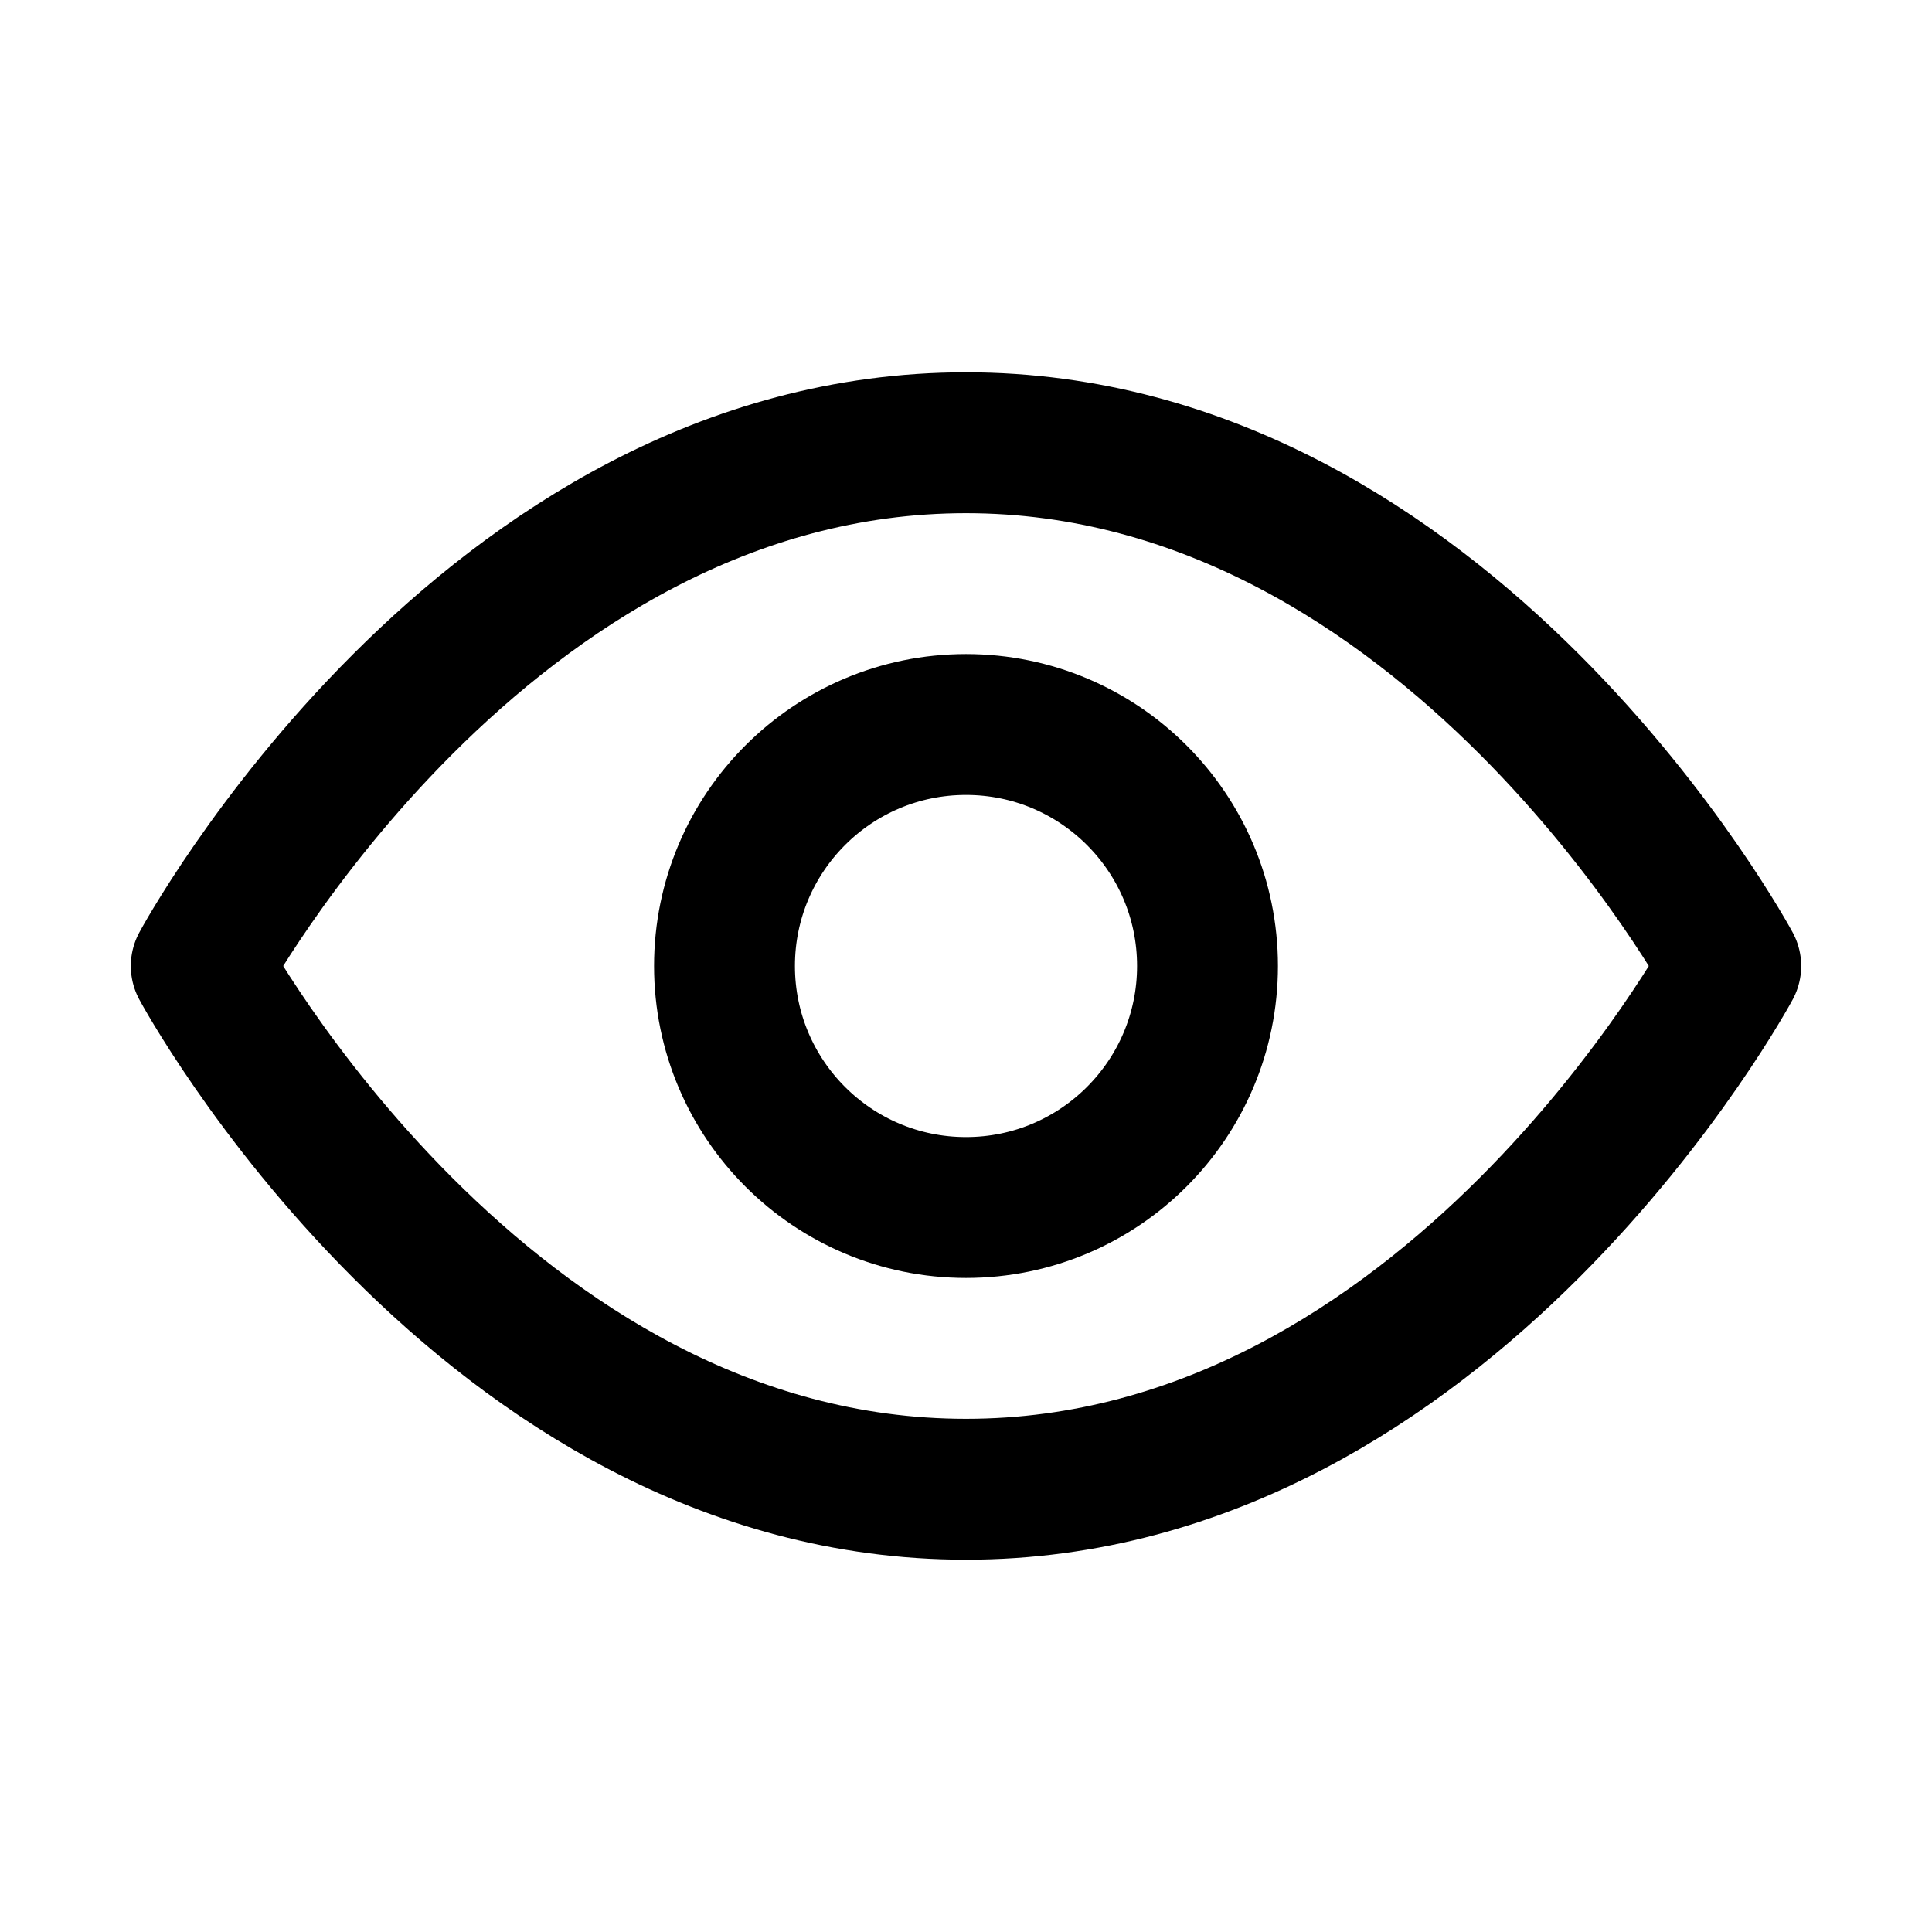
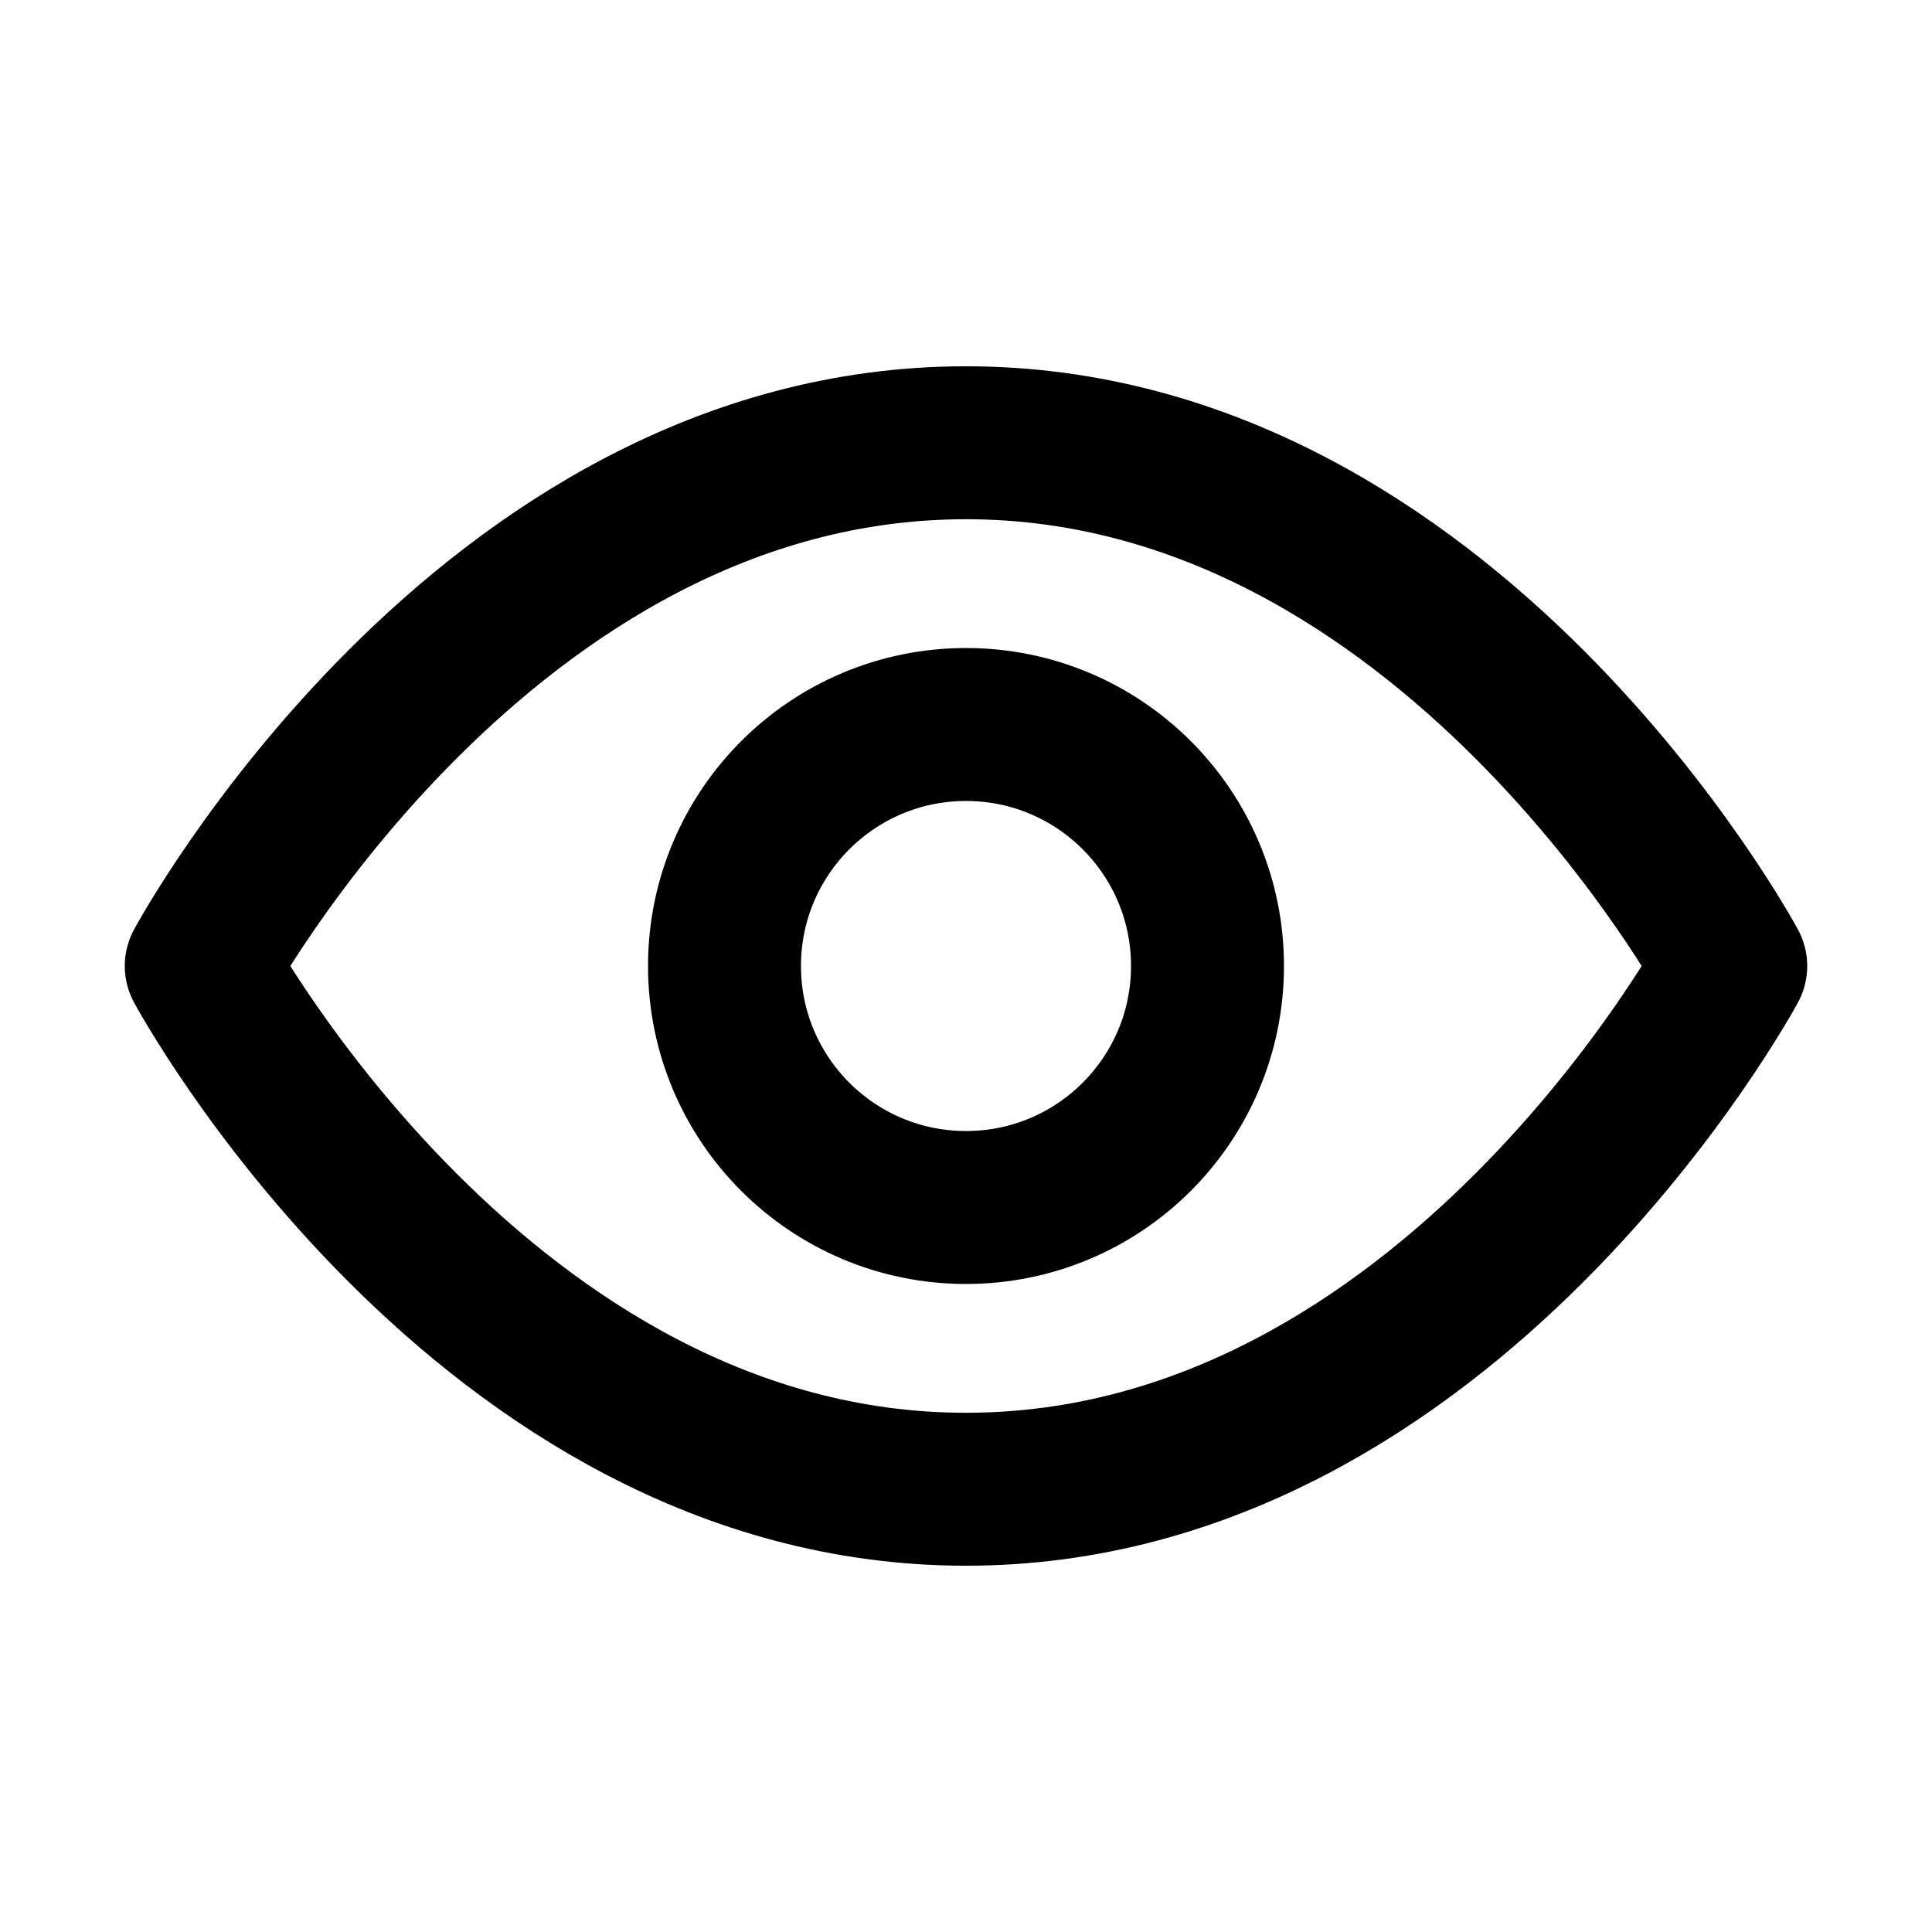
- <svg xmlns="http://www.w3.org/2000/svg" width="24" height="24" viewBox="0 0 24 24" fill="none" stroke="#000" stroke-width="1.75" stroke-linecap="round" stroke-linejoin="round">
+ <svg xmlns="http://www.w3.org/2000/svg" width="24" height="24" viewBox="0 0 24 24" fill="none" stroke="#000" stroke-width="1.9" stroke-linecap="round" stroke-linejoin="round">
  <path d="M2.5 12S6 5.5 12 5.5 21.5 12 21.5 12 18 18.5 12 18.5 2.5 12 2.5 12z" />
  <circle cx="12" cy="12" r="3" />
</svg>
